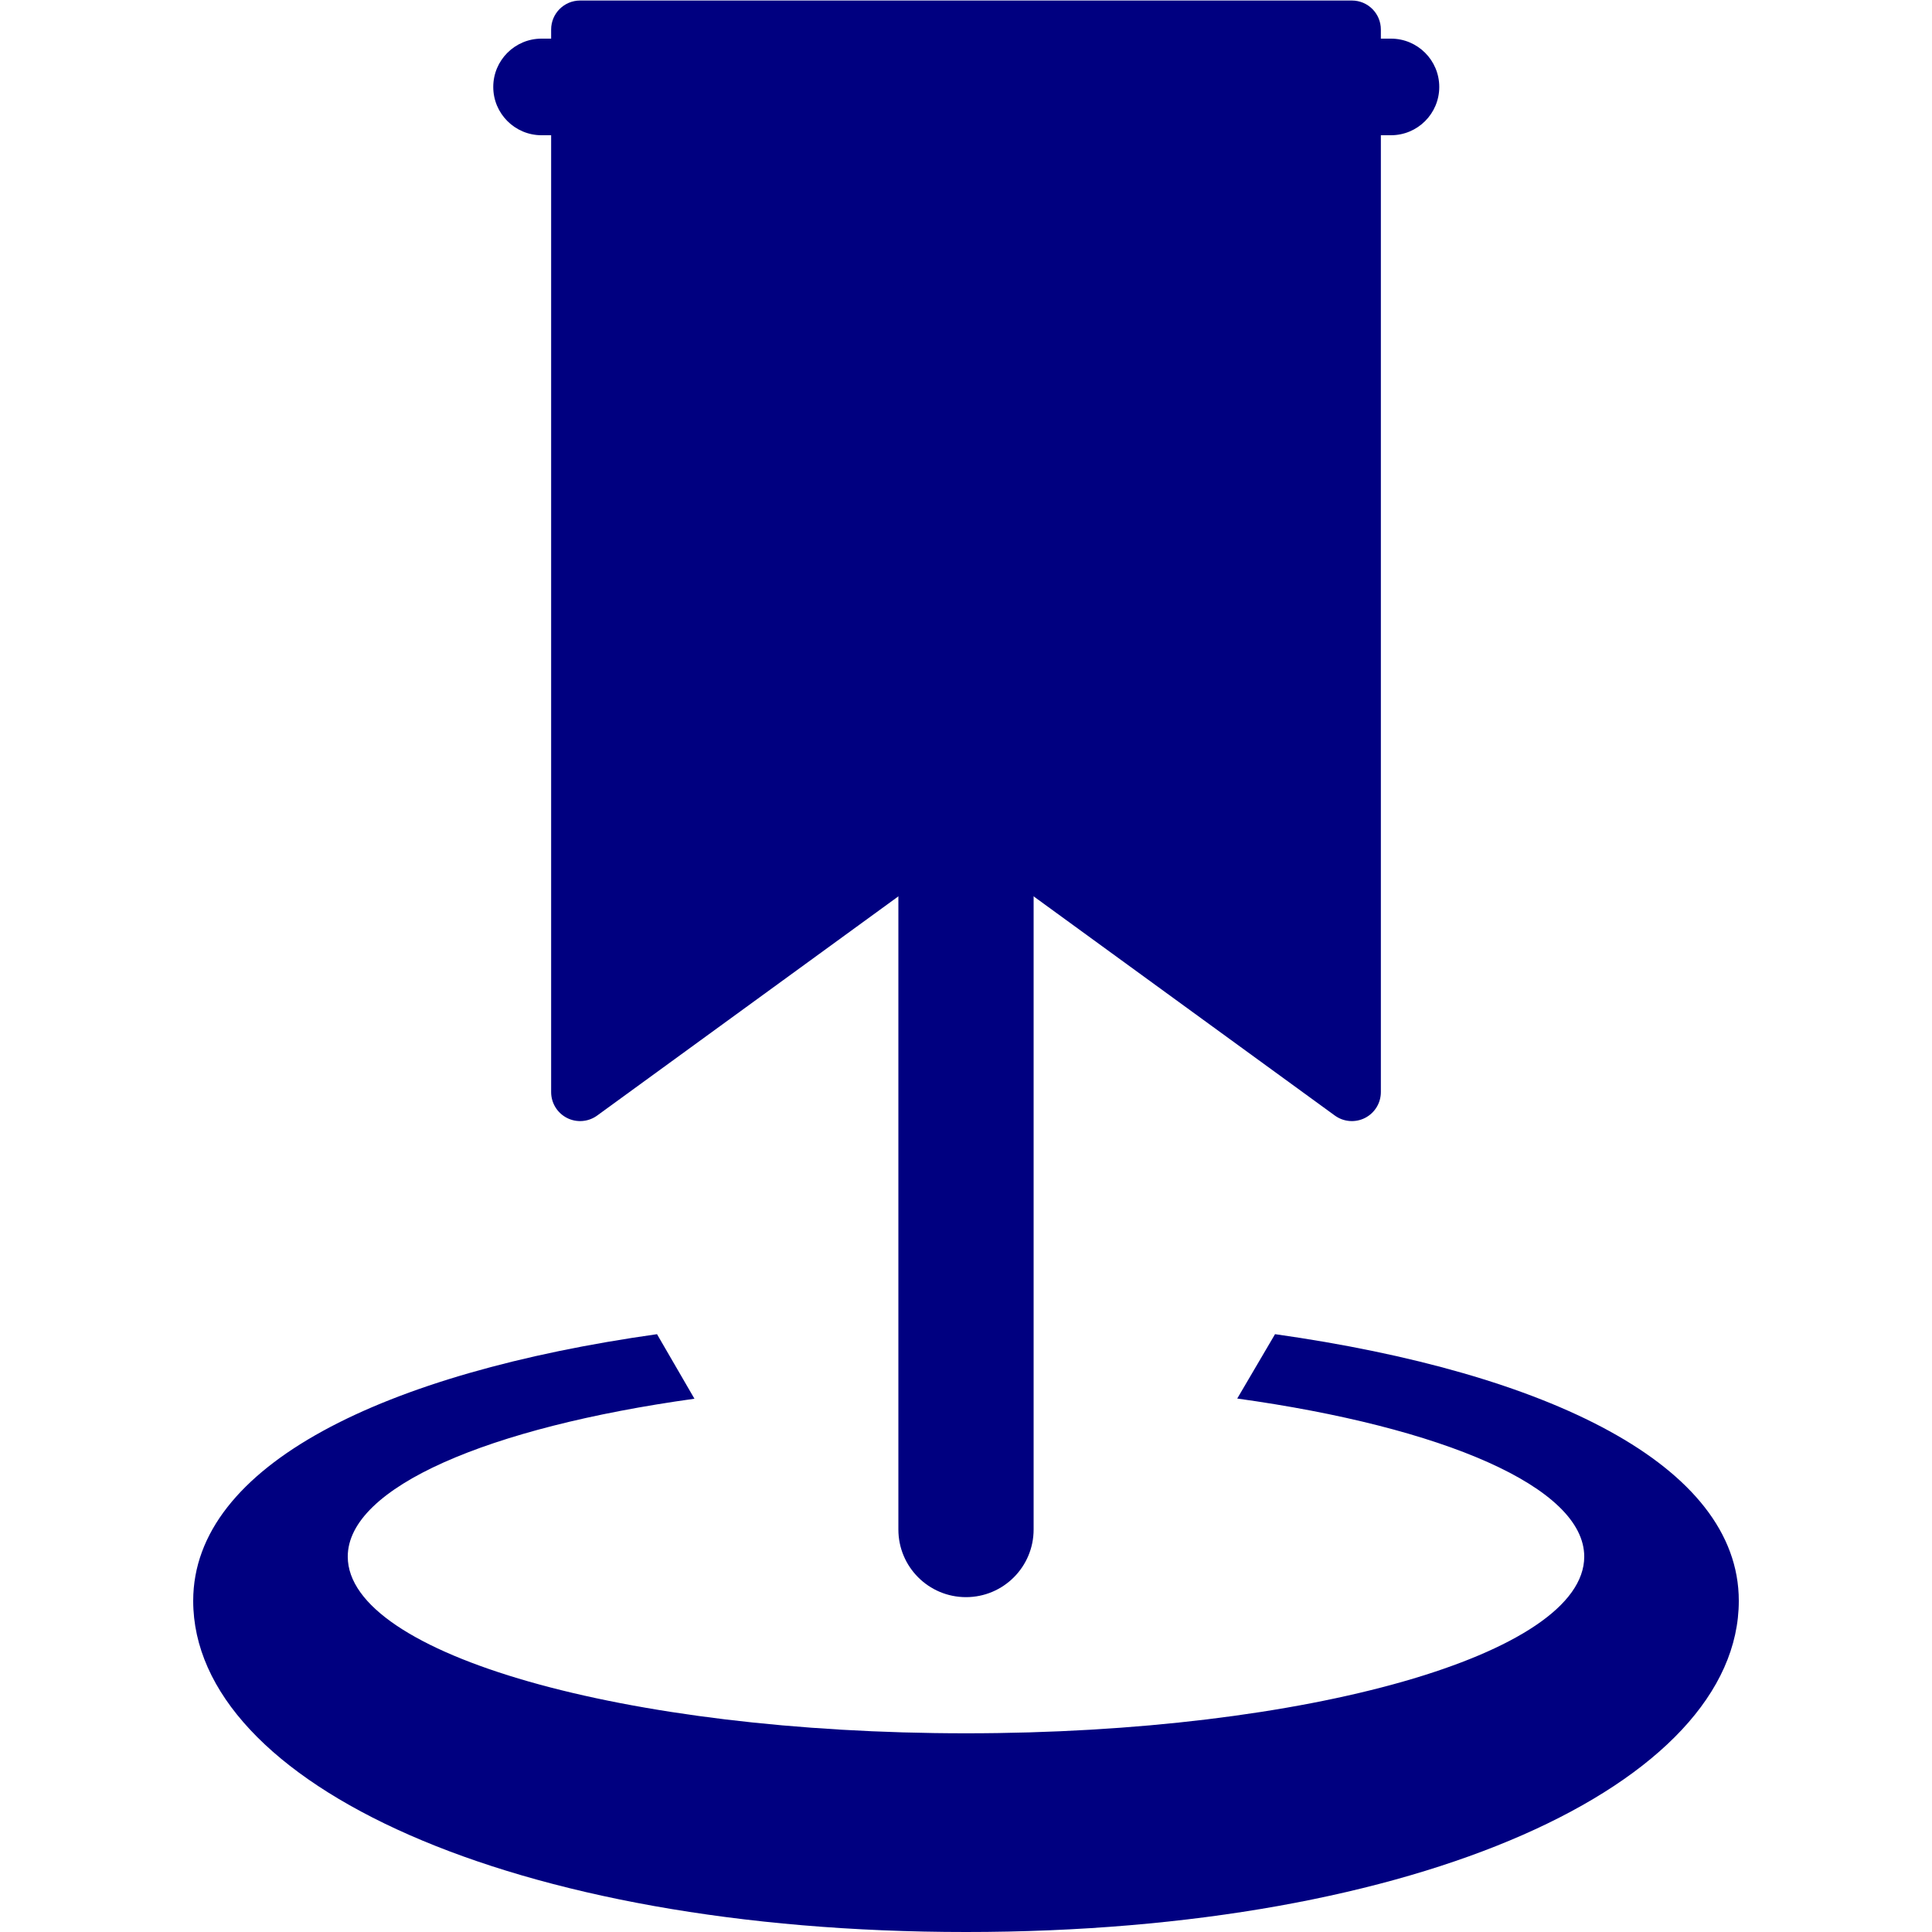
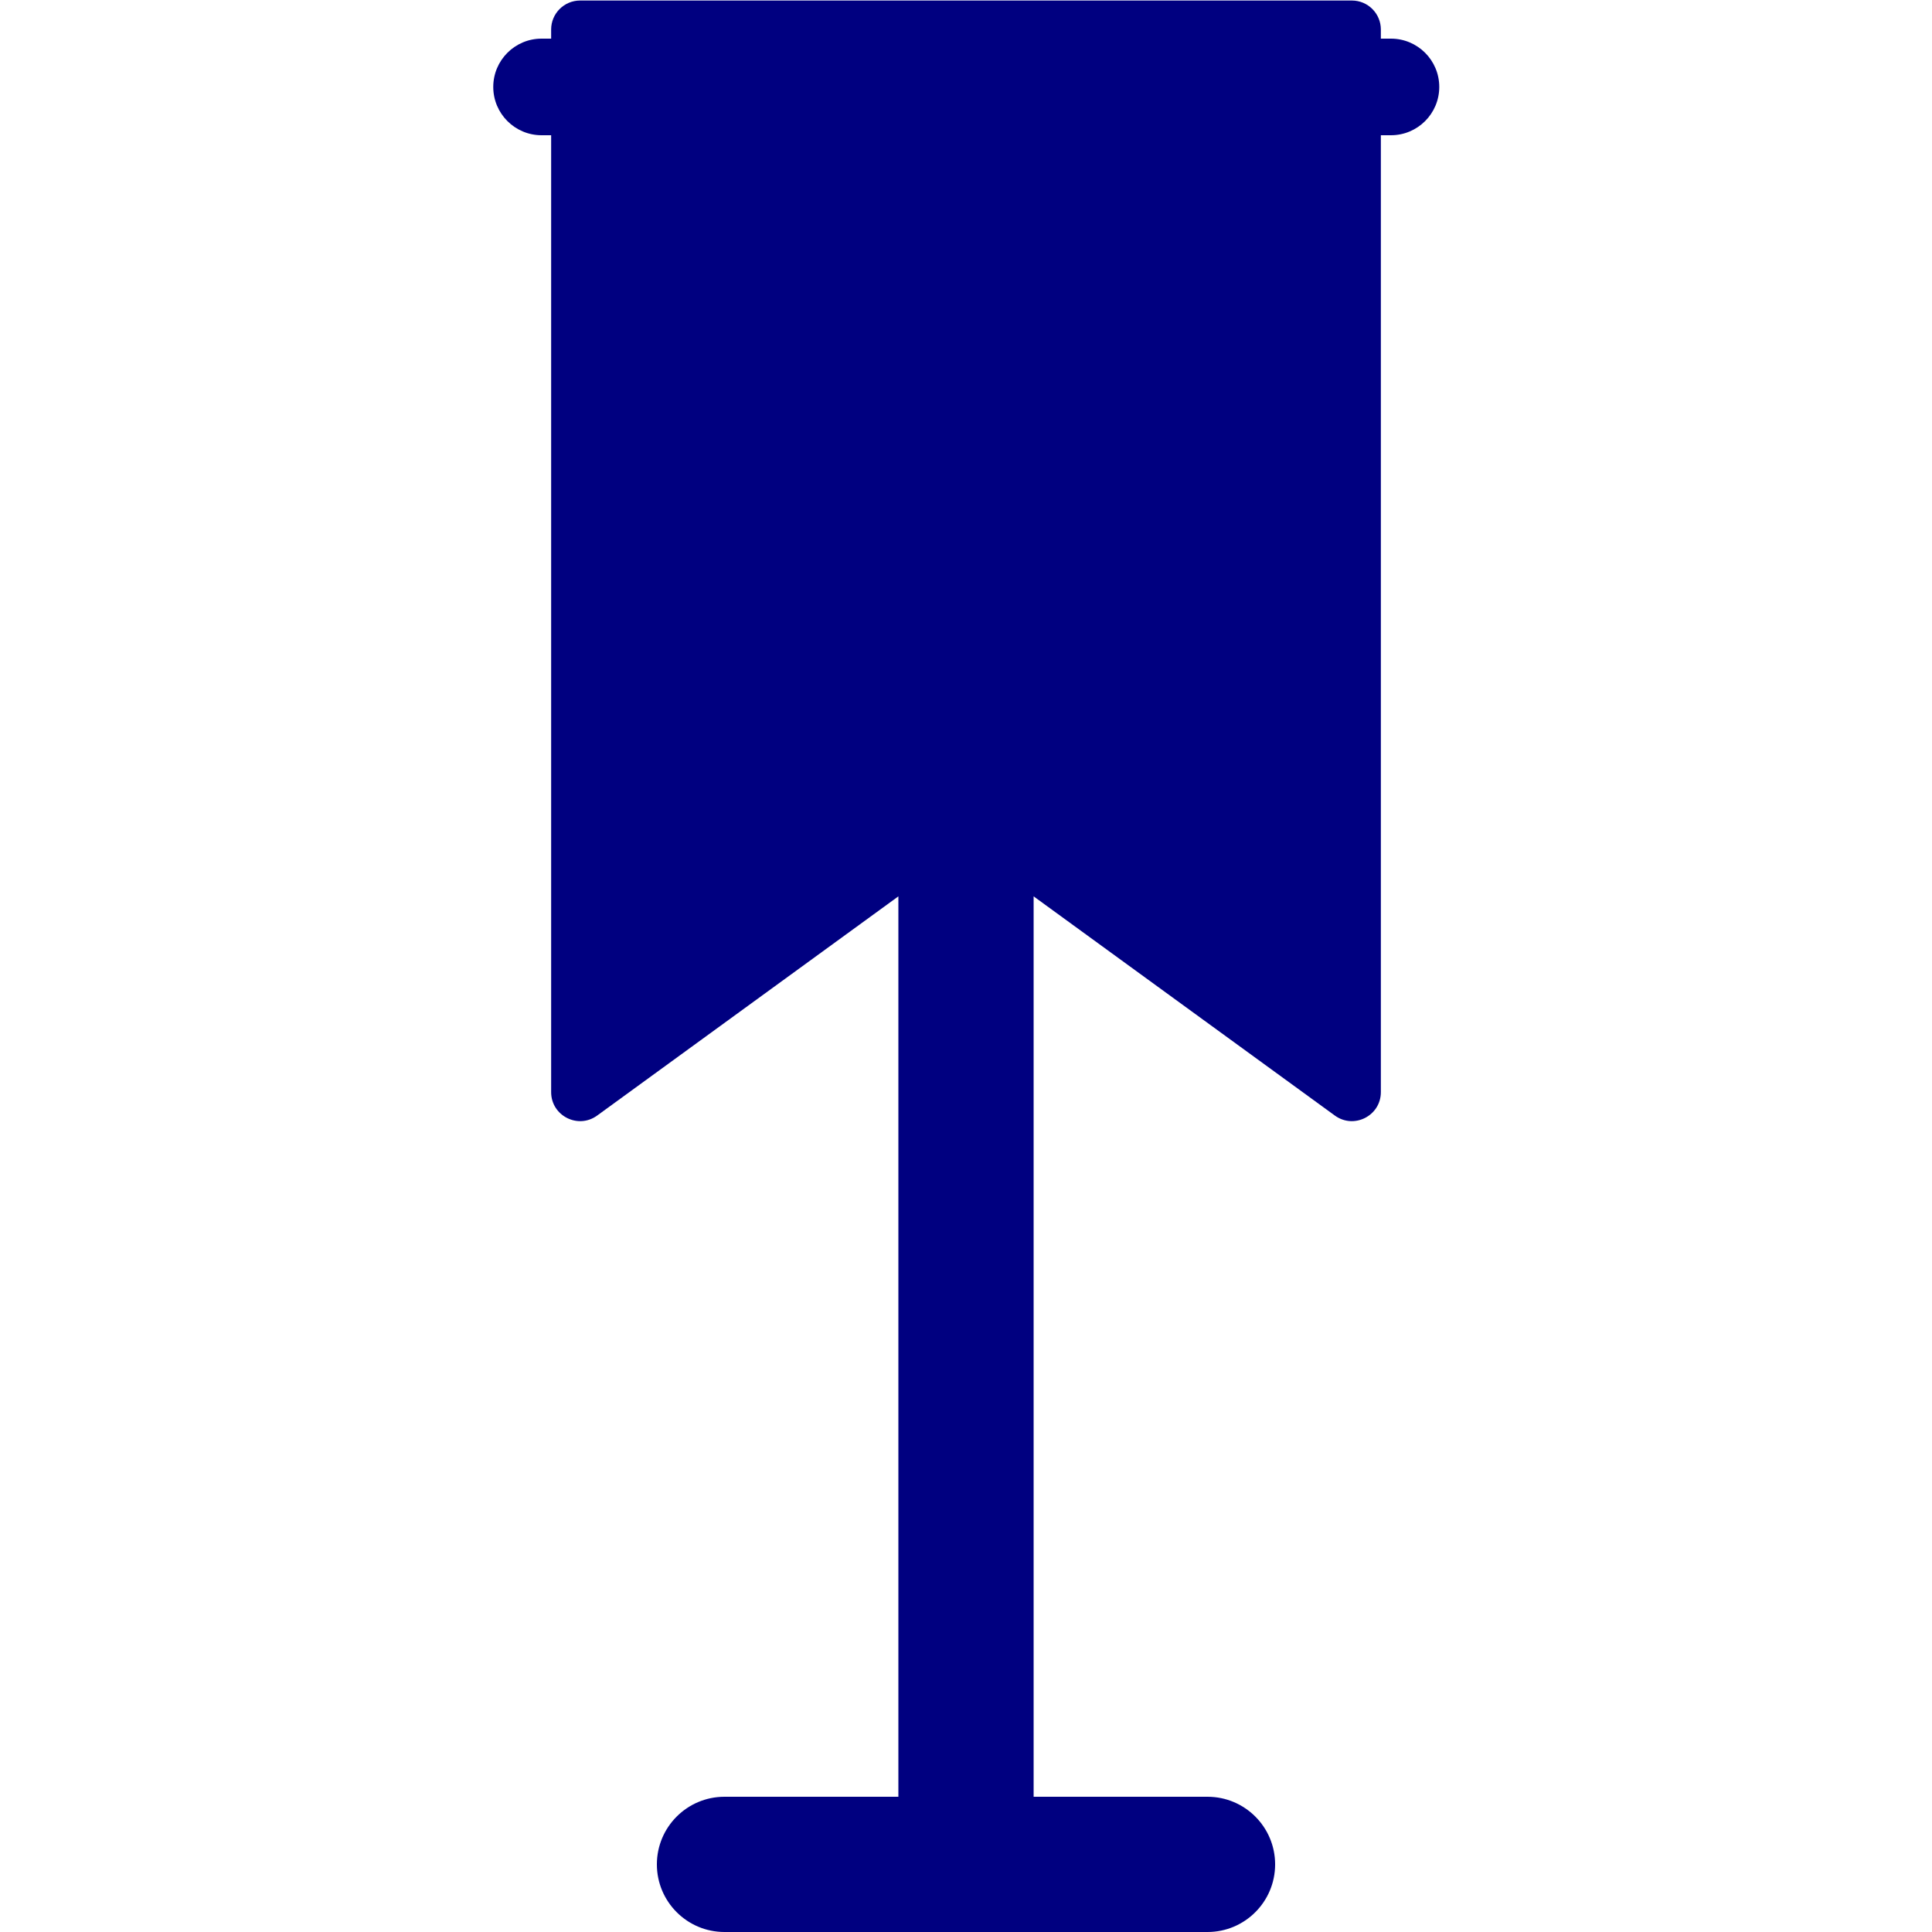
<svg xmlns="http://www.w3.org/2000/svg" id="svg4460" height="100" width="100" version="1.1">
  <defs id="defs4462" />
-   <path d="M 30.027 0.027 A 1.5 1.5 0 0 0 28.527 1.527 L 28.527 56.527 A 1.5 1.5 0 0 0 30.91 57.74 L 50 43.848 L 69.09 57.74 A 1.5 1.5 0 0 0 71.473 56.527 L 71.473 1.527 A 1.5 1.5 0 0 0 69.973 0.027 L 30.027 0.027 z " style="color:#000000;font-style:normal;font-variant:normal;font-weight:normal;font-stretch:normal;font-size:medium;line-height:normal;font-family:sans-serif;font-variant-ligatures:normal;font-variant-position:normal;font-variant-caps:normal;font-variant-numeric:normal;font-variant-alternates:normal;font-variant-east-asian:normal;font-feature-settings:normal;font-variation-settings:normal;text-indent:0;text-align:start;text-decoration:none;text-decoration-line:none;text-decoration-style:solid;text-decoration-color:#000000;letter-spacing:normal;word-spacing:normal;text-transform:none;writing-mode:lr-tb;direction:ltr;text-orientation:mixed;dominant-baseline:auto;baseline-shift:baseline;text-anchor:start;white-space:normal;shape-padding:0;shape-margin:0;inline-size:0;clip-rule:nonzero;display:inline;overflow:visible;visibility:visible;isolation:auto;mix-blend-mode:normal;color-interpolation:sRGB;color-interpolation-filters:linearRGB;solid-color:#000000;solid-opacity:1;vector-effect:none;fill:#000080;fill-opacity:1;fill-rule:nonzero;stroke:none;stroke-width:3;stroke-linecap:round;stroke-linejoin:round;stroke-miterlimit:4;stroke-dasharray:none;stroke-dashoffset:20;stroke-opacity:1;color-rendering:auto;image-rendering:auto;shape-rendering:auto;text-rendering:auto;enable-background:accumulate;stop-color:#000000;stop-opacity:1;opacity:1" id="path879" />
-   <path id="path854" d="m 68.913,48.908 -0.048,0.126 c 0.016,-0.038 0.027,-0.077 0.043,-0.115 0.002,-0.004 0.004,-0.007 0.006,-0.011 z" style="color:#000000;font-style:normal;font-variant:normal;font-weight:normal;font-stretch:normal;font-size:medium;line-height:normal;font-family:sans-serif;font-variant-ligatures:normal;font-variant-position:normal;font-variant-caps:normal;font-variant-numeric:normal;font-variant-alternates:normal;font-variant-east-asian:normal;font-feature-settings:normal;font-variation-settings:normal;text-indent:0;text-align:start;text-decoration:none;text-decoration-line:none;text-decoration-style:solid;text-decoration-color:#000000;letter-spacing:normal;word-spacing:normal;text-transform:none;writing-mode:lr-tb;direction:ltr;text-orientation:mixed;dominant-baseline:auto;baseline-shift:baseline;text-anchor:start;white-space:normal;shape-padding:0;shape-margin:0;inline-size:0;clip-rule:nonzero;display:inline;overflow:visible;visibility:visible;isolation:auto;mix-blend-mode:normal;color-interpolation:sRGB;color-interpolation-filters:linearRGB;solid-color:#000000;solid-opacity:1;vector-effect:none;fill:#000080;fill-opacity:1;fill-rule:nonzero;stroke:none;stroke-width:5;stroke-linecap:butt;stroke-linejoin:miter;stroke-miterlimit:4;stroke-dasharray:none;stroke-dashoffset:0;stroke-opacity:1;color-rendering:auto;image-rendering:auto;shape-rendering:auto;text-rendering:auto;enable-background:accumulate;stop-color:#000000" />
-   <path d="M 34.006,69.057 C 19.88,71.053 10,75.828 10,82.857 10,92.325 26.508,100 50,100 73.492,100 90,92.325 90,82.857 c 0,-7.029 -9.879,-11.804 -24.004,-13.801 -0.652,1.111 -1.305,2.221 -1.957,3.332 10.646,1.477 17.961,4.581 17.961,8.184 0,5.049 -14.327,9.143 -32,9.143 -17.673,0 -32,-4.093 -32,-9.143 -0.001,-3.59 7.266,-6.691 17.945,-8.174 -0.646,-1.115 -1.295,-2.227 -1.939,-3.342 z" style="color:#000000;overflow:visible;fill:#000080;fill-opacity:1;stroke:none;stroke-width:32.986;stroke-linecap:round;stroke-linejoin:round;stroke-miterlimit:4;stroke-dasharray:none;stroke-dashoffset:20;stroke-opacity:1" id="path887" />
-   <path id="path884" d="M 50 12.711 A 3.5 3.5 0 0 0 46.5 16.211 L 46.5 79.168 A 3.5 3.5 0 0 0 50 82.668 A 3.5 3.5 0 0 0 53.5 79.168 L 53.5 16.211 A 3.5 3.5 0 0 0 50 12.711 z " style="color:#000000;font-style:normal;font-variant:normal;font-weight:normal;font-stretch:normal;font-size:medium;line-height:normal;font-family:sans-serif;font-variant-ligatures:normal;font-variant-position:normal;font-variant-caps:normal;font-variant-numeric:normal;font-variant-alternates:normal;font-variant-east-asian:normal;font-feature-settings:normal;font-variation-settings:normal;text-indent:0;text-align:start;text-decoration:none;text-decoration-line:none;text-decoration-style:solid;text-decoration-color:#000000;letter-spacing:normal;word-spacing:normal;text-transform:none;writing-mode:lr-tb;direction:ltr;text-orientation:mixed;dominant-baseline:auto;baseline-shift:baseline;text-anchor:start;white-space:normal;shape-padding:0;shape-margin:0;inline-size:0;clip-rule:nonzero;display:inline;overflow:visible;visibility:visible;isolation:auto;mix-blend-mode:normal;color-interpolation:sRGB;color-interpolation-filters:linearRGB;solid-color:#000000;solid-opacity:1;vector-effect:none;fill:#000080;fill-opacity:1;fill-rule:evenodd;stroke:none;stroke-width:7;stroke-linecap:round;stroke-linejoin:miter;stroke-miterlimit:4;stroke-dasharray:none;stroke-dashoffset:0;stroke-opacity:1;color-rendering:auto;image-rendering:auto;shape-rendering:auto;text-rendering:auto;enable-background:accumulate;stop-color:#000000;stop-opacity:1;opacity:1" />
-   <path id="path888" d="M 28.031 2 A 2.5 2.5 0 0 0 25.531 4.5 A 2.5 2.5 0 0 0 28.031 7 L 71.996 7 A 2.5 2.5 0 0 0 74.496 4.5 A 2.5 2.5 0 0 0 71.996 2 L 28.031 2 z " style="color:#000000;font-style:normal;font-variant:normal;font-weight:normal;font-stretch:normal;font-size:medium;line-height:normal;font-family:sans-serif;font-variant-ligatures:normal;font-variant-position:normal;font-variant-caps:normal;font-variant-numeric:normal;font-variant-alternates:normal;font-variant-east-asian:normal;font-feature-settings:normal;font-variation-settings:normal;text-indent:0;text-align:start;text-decoration:none;text-decoration-line:none;text-decoration-style:solid;text-decoration-color:#000000;letter-spacing:normal;word-spacing:normal;text-transform:none;writing-mode:lr-tb;direction:ltr;text-orientation:mixed;dominant-baseline:auto;baseline-shift:baseline;text-anchor:start;white-space:normal;shape-padding:0;shape-margin:0;inline-size:0;clip-rule:nonzero;display:inline;overflow:visible;visibility:visible;isolation:auto;mix-blend-mode:normal;color-interpolation:sRGB;color-interpolation-filters:linearRGB;solid-color:#000000;solid-opacity:1;vector-effect:none;fill:#000080;fill-opacity:1;fill-rule:evenodd;stroke:none;stroke-width:5;stroke-linecap:round;stroke-linejoin:miter;stroke-miterlimit:4;stroke-dasharray:none;stroke-dashoffset:0;stroke-opacity:1;color-rendering:auto;image-rendering:auto;shape-rendering:auto;text-rendering:auto;enable-background:accumulate;stop-color:#000000;stop-opacity:1;opacity:1" />
+   <path d="M 30.027 0.027 C 29.199 0.027 28.527 0.699 28.527 1.527 L 28.527 2 L 28.031 2 C 26.651 2 25.531 3.119 25.531 4.5 C 25.531 5.881 26.651 7 28.031 7 L 28.527 7 L 28.527 56.527 C 28.527 57.754 29.919 58.462 30.91 57.74 L 46.5 46.395 L 46.5 93 L 37.5 93 C 35.567 93 34 94.567 34 96.5 C 34 98.433 35.567 100 37.5 100 L 62.5 100 C 64.433 100 66 98.433 66 96.5 C 66 94.567 64.433 93 62.5 93 L 53.5 93 L 53.5 46.395 L 69.09 57.74 C 70.081 58.462 71.473 57.754 71.473 56.527 L 71.473 7 L 71.996 7 C 73.377 7 74.496 5.881 74.496 4.5 C 74.496 3.119 73.377 2 71.996 2 L 71.473 2 L 71.473 1.527 C 71.473 0.699 70.801 0.027 69.973 0.027 L 30.027 0.027 z " style="color:#000000;font-style:normal;font-variant:normal;font-weight:normal;font-stretch:normal;font-size:medium;line-height:normal;font-family:sans-serif;font-variant-ligatures:normal;font-variant-position:normal;font-variant-caps:normal;font-variant-numeric:normal;font-variant-alternates:normal;font-variant-east-asian:normal;font-feature-settings:normal;font-variation-settings:normal;text-indent:0;text-align:start;text-decoration:none;text-decoration-line:none;text-decoration-style:solid;text-decoration-color:#000000;letter-spacing:normal;word-spacing:normal;text-transform:none;writing-mode:lr-tb;direction:ltr;text-orientation:mixed;dominant-baseline:auto;baseline-shift:baseline;text-anchor:start;white-space:normal;shape-padding:0;shape-margin:0;inline-size:0;clip-rule:nonzero;display:inline;overflow:visible;visibility:visible;opacity:1;isolation:auto;mix-blend-mode:normal;color-interpolation:sRGB;color-interpolation-filters:linearRGB;solid-color:#000000;solid-opacity:1;vector-effect:none;fill:#000080;fill-opacity:1;fill-rule:nonzero;stroke:none;stroke-width:3;stroke-linecap:round;stroke-linejoin:round;stroke-miterlimit:4;stroke-dasharray:none;stroke-dashoffset:20;stroke-opacity:1;color-rendering:auto;image-rendering:auto;shape-rendering:auto;text-rendering:auto;enable-background:accumulate;stop-color:#000000;stop-opacity:1" id="path879" />
</svg>
